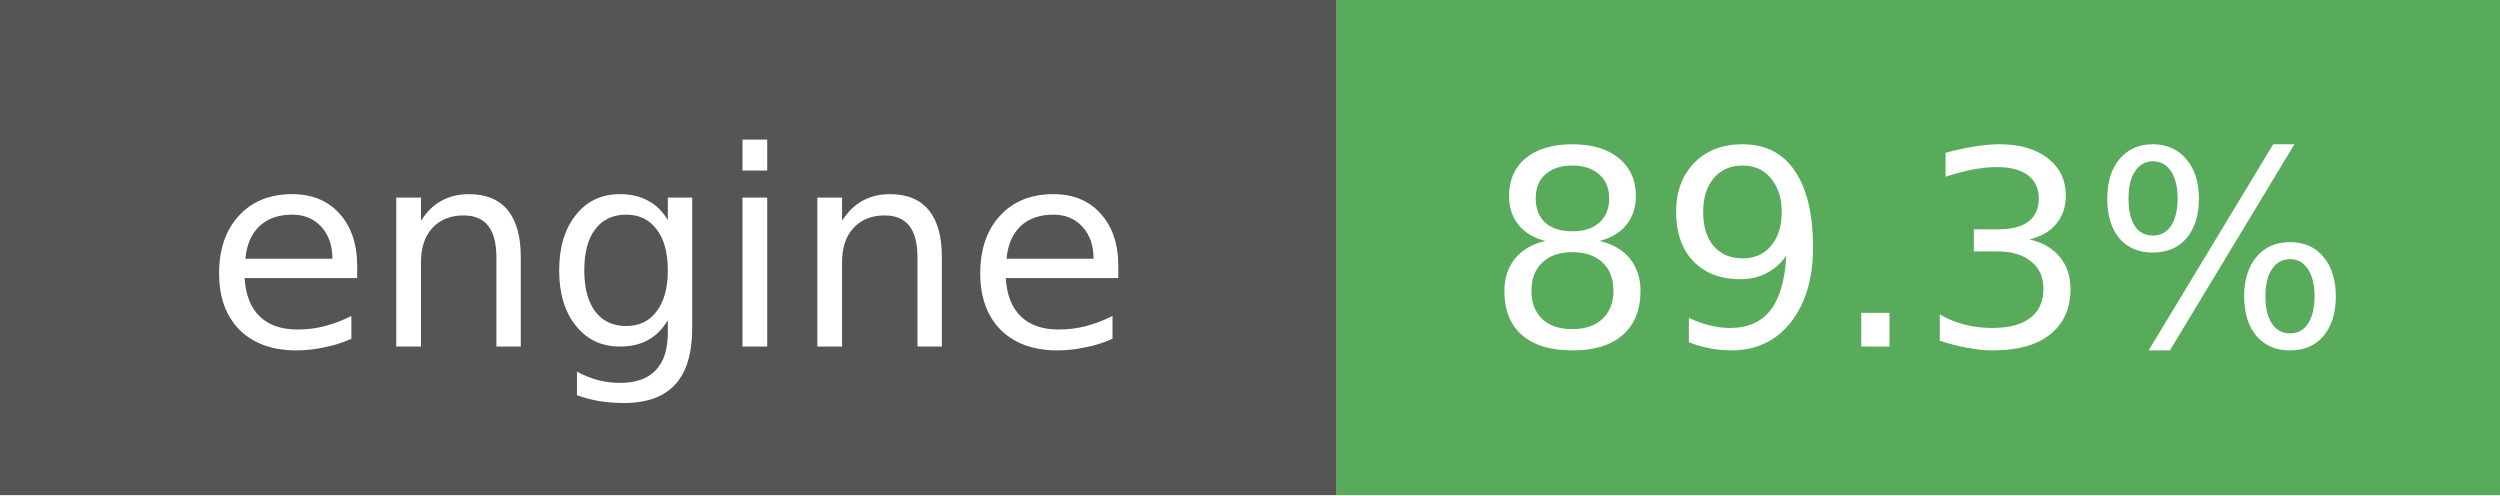
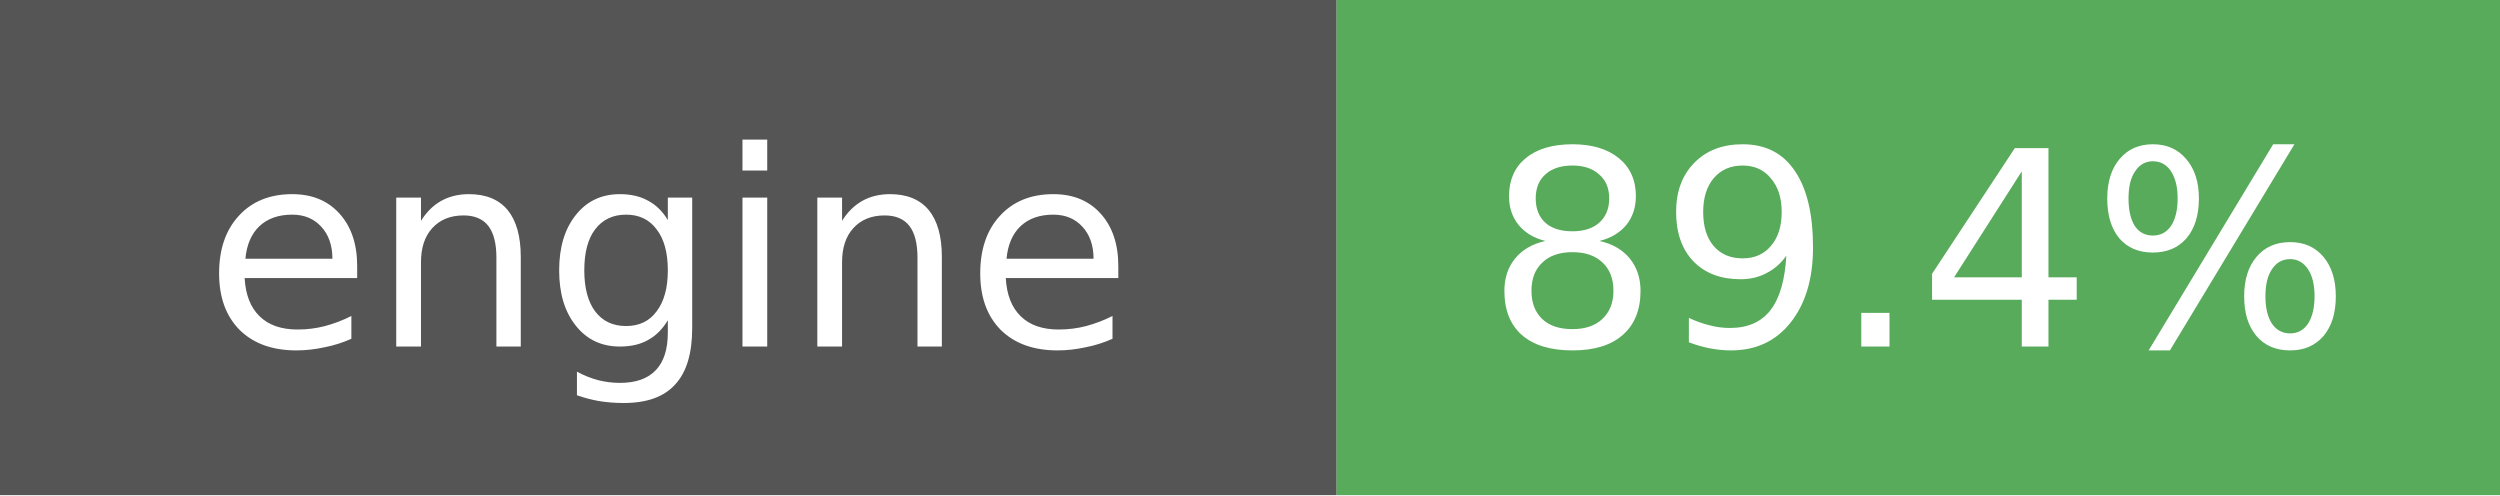
- <svg xmlns="http://www.w3.org/2000/svg" width="101" height="20" role="img" aria-label="engine: 89.3%">
+ <svg xmlns="http://www.w3.org/2000/svg" width="101" height="20" role="img" aria-label="engine: 89.4%">
  <rect width="54" height="20" fill="#555" />
  <rect x="54" width="47" height="20" fill="#57ab5a" />
  <g fill="#fff" font-family="Verdana,DejaVu Sans,sans-serif" font-size="11">
    <text x="27.0" y="14" text-anchor="middle">engine</text>
-     <text x="77.5" y="14" text-anchor="middle">89.3%</text>
+     <text x="77.5" y="14" text-anchor="middle">89.4%</text>
  </g>
</svg>
